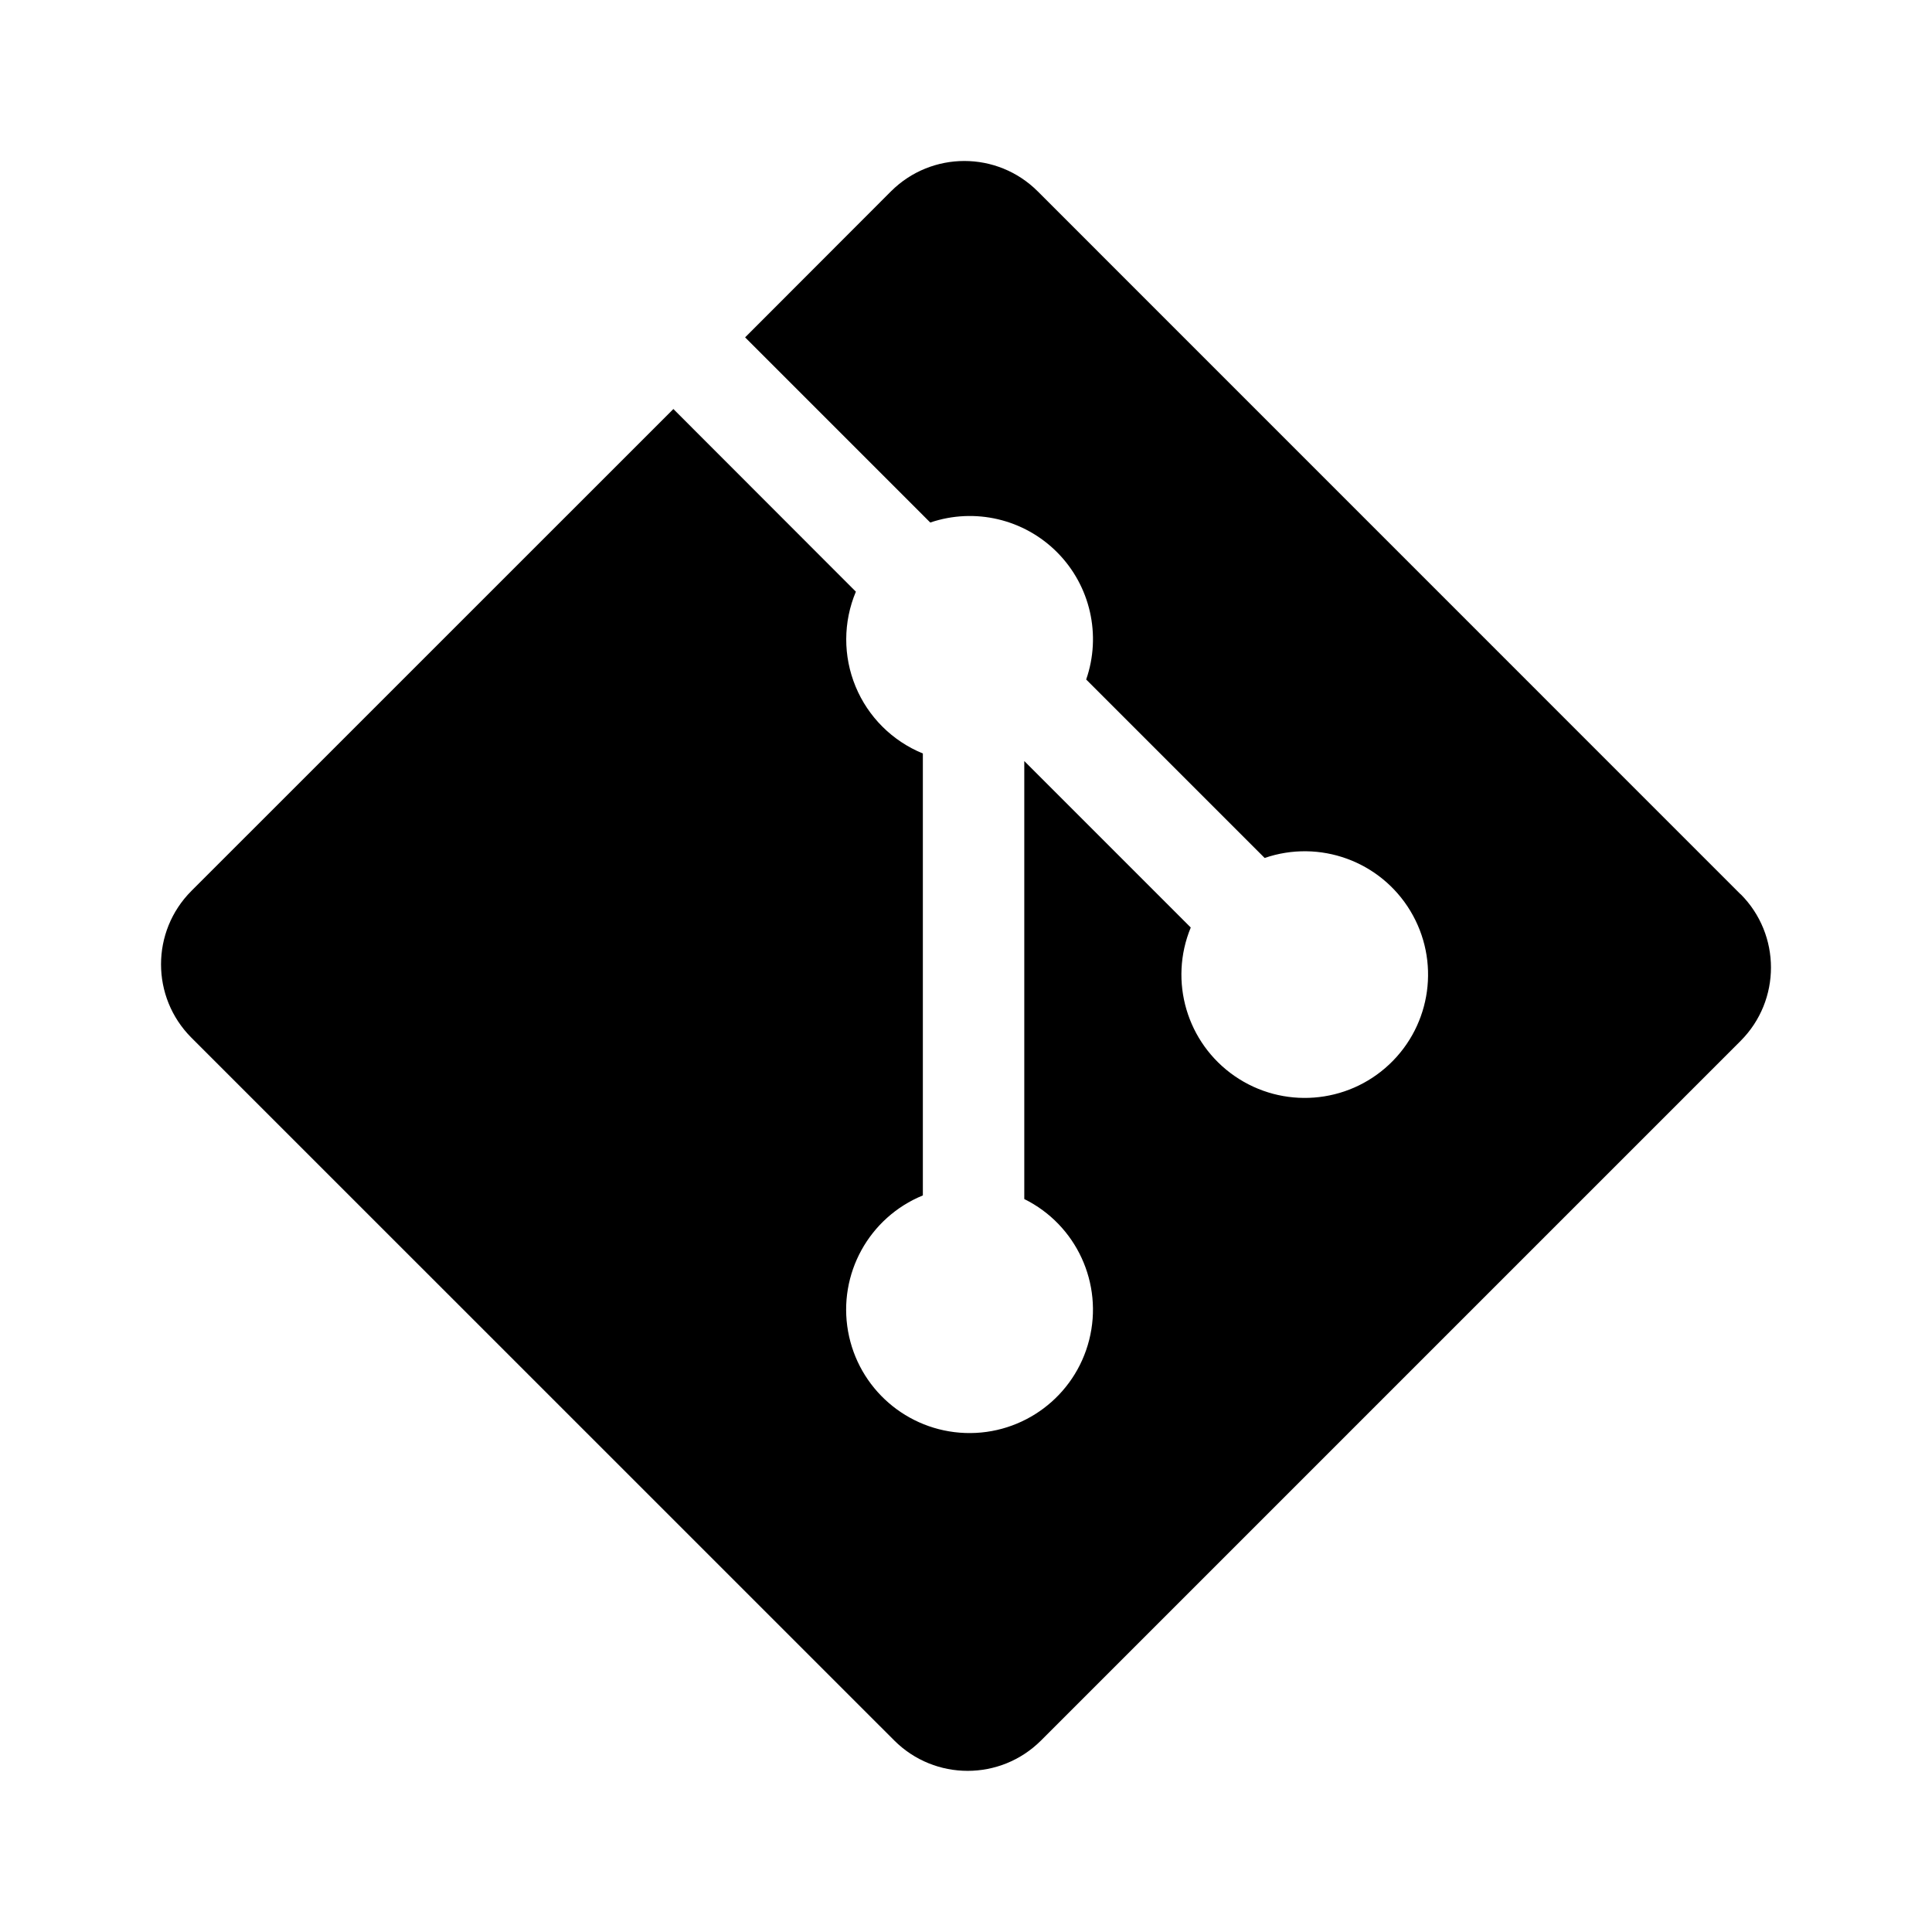
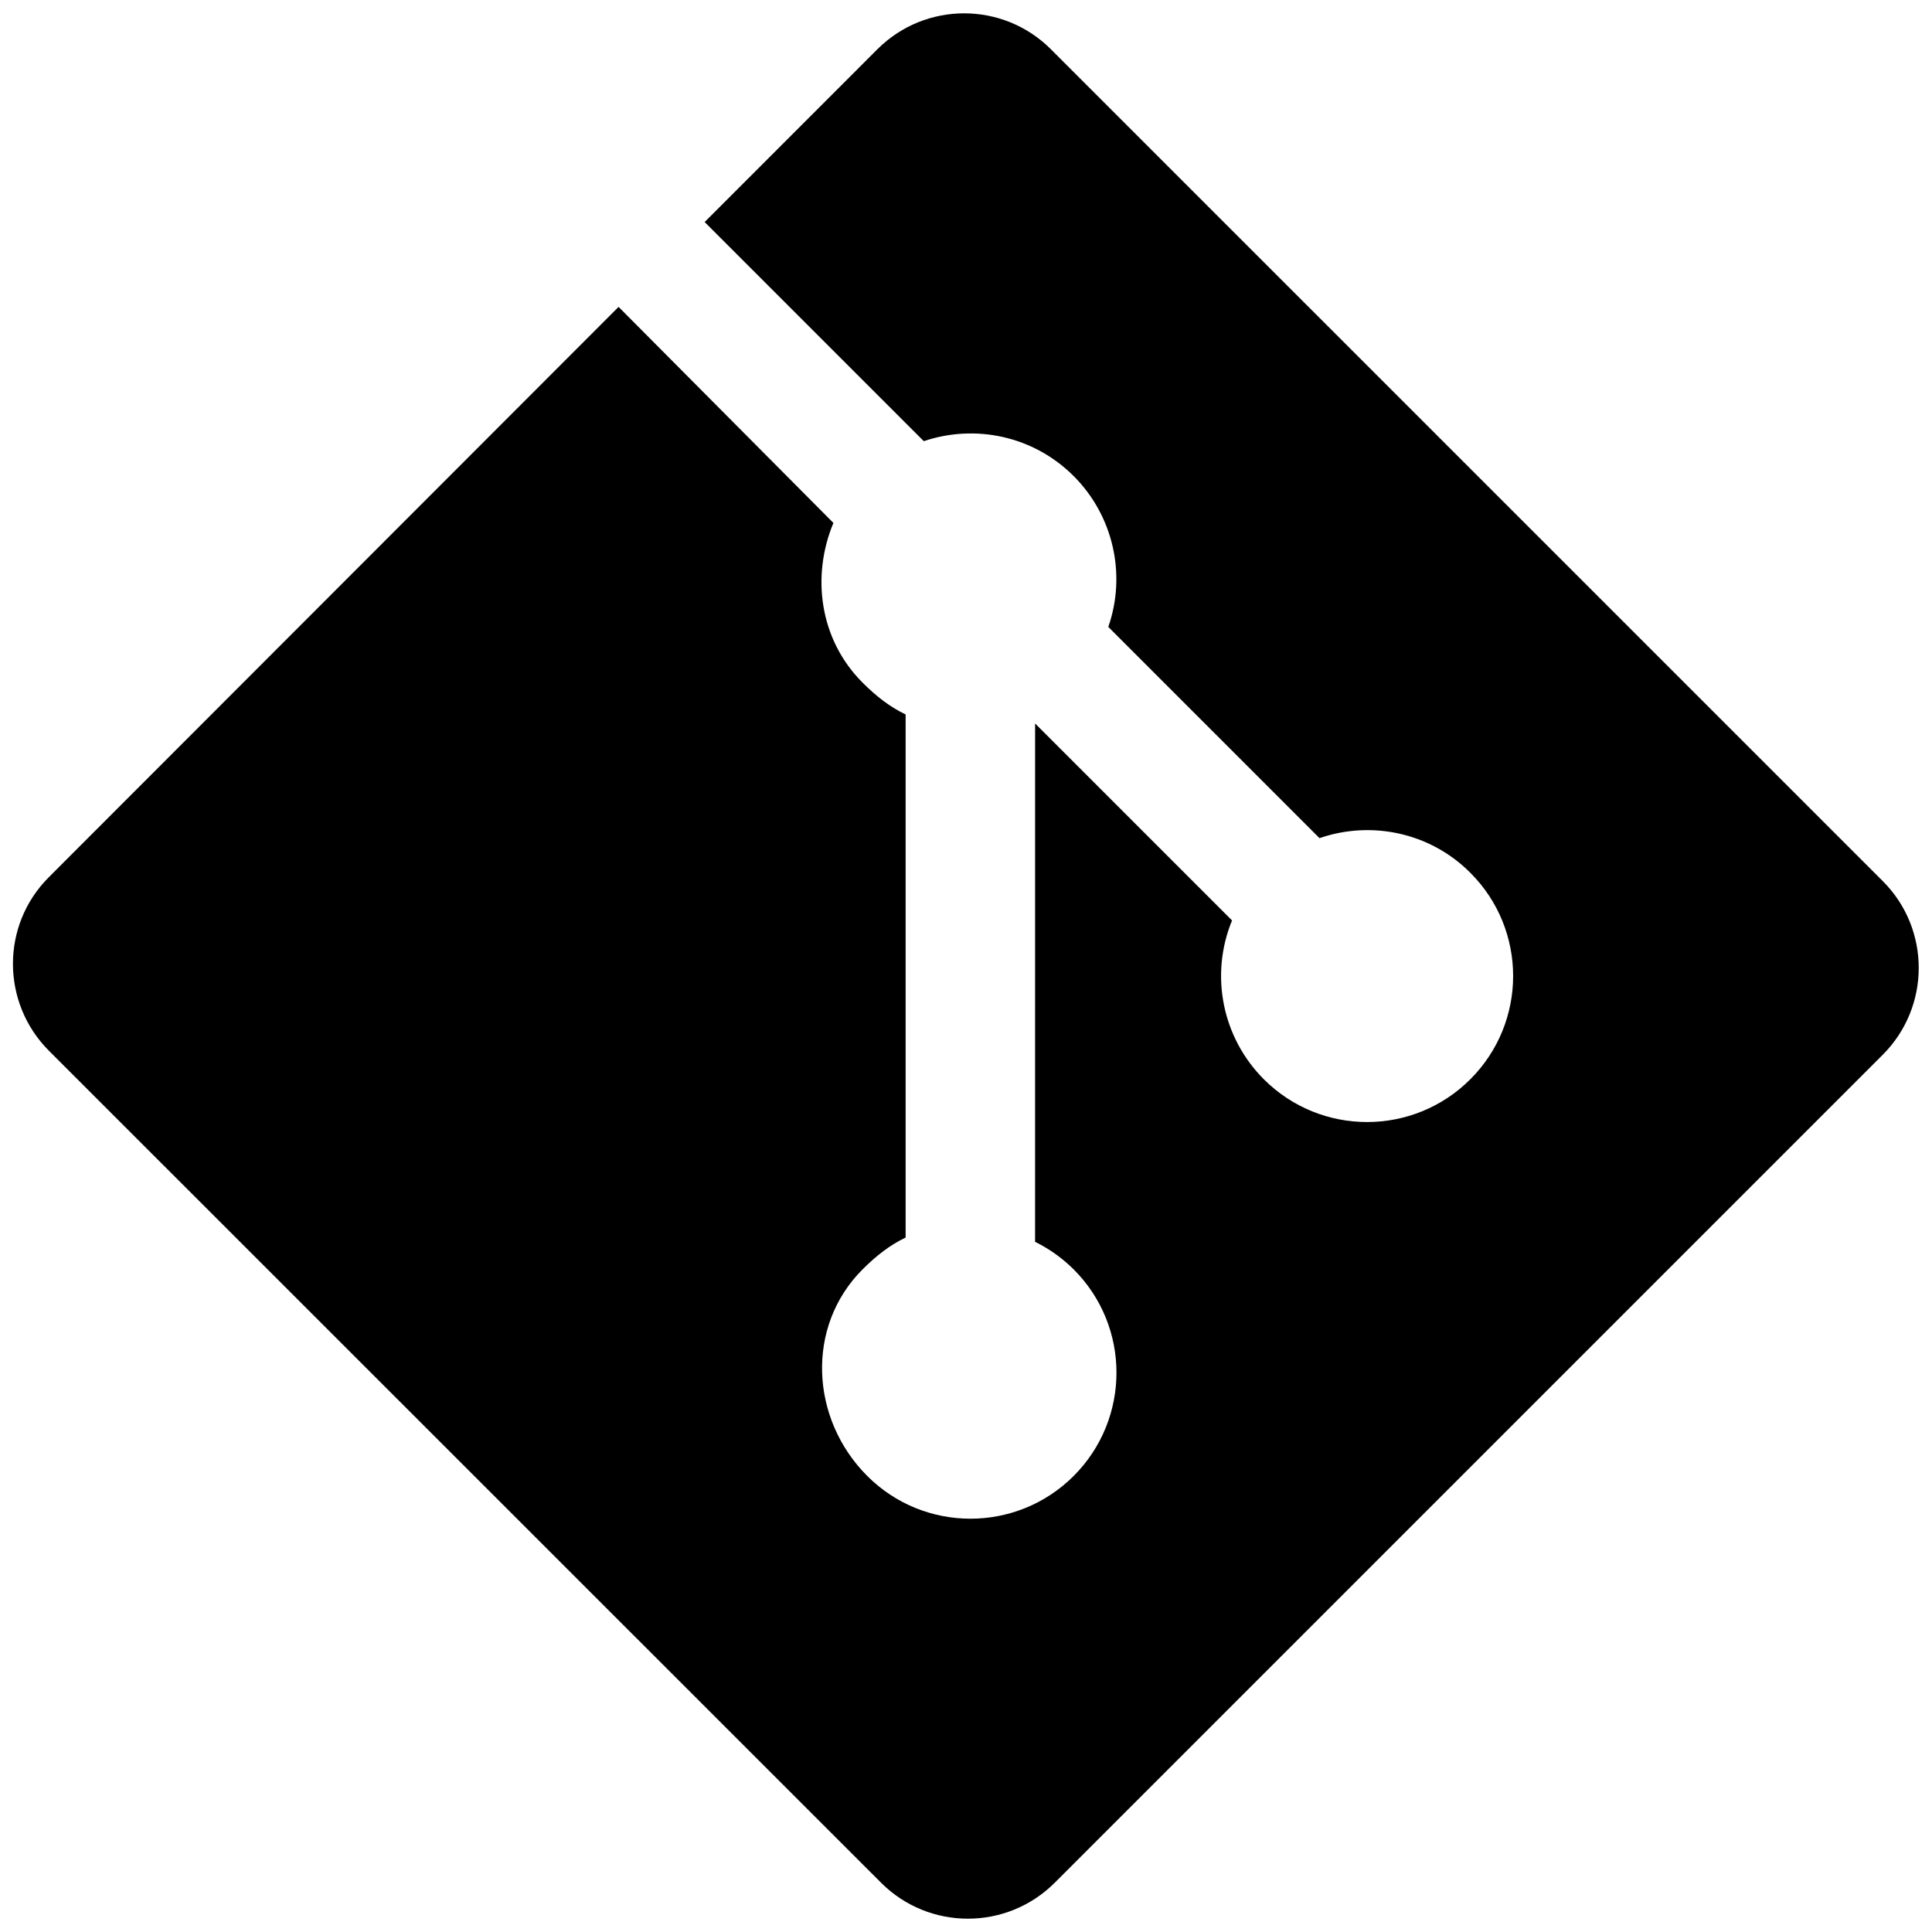
- <svg xmlns="http://www.w3.org/2000/svg" width="64" height="64" viewBox="0 0 24 24">
-   <path fill="#000" fill-rule="evenodd" d="M21.623 11.11L12.89 2.376a1.29 1.29 0 0 0-1.821 0L9.256 4.191l2.3 2.3a1.53 1.53 0 0 1 1.937 1.95l2.217 2.217a1.532 1.532 0 1 1-.918.864l-2.068-2.068v5.441a1.533 1.533 0 1 1-1.26-.045V9.36a1.53 1.53 0 0 1-.832-2.01L8.365 5.081l-5.988 5.987a1.29 1.29 0 0 0 0 1.822l8.733 8.732a1.29 1.29 0 0 0 1.821 0l8.692-8.692a1.29 1.29 0 0 0 0-1.822" />
+ <svg xmlns="http://www.w3.org/2000/svg" width="64" height="64" viewBox="0 0 128 128">
+   <path fill="currentColor" d="M124.742 58.378L69.625 3.264c-3.172-3.174-8.32-3.174-11.497 0L46.685 14.71l14.518 14.518c3.375-1.139 7.243-.375 9.932 2.314a9.66 9.66 0 0 1 2.293 9.993L87.42 55.529c3.385-1.167 7.292-.413 9.994 2.295c3.78 3.777 3.78 9.9 0 13.679a9.673 9.673 0 0 1-13.683 0a9.68 9.68 0 0 1-2.105-10.521L68.578 47.933l-.002 34.341a9.7 9.7 0 0 1 2.559 1.828c3.779 3.777 3.779 9.898 0 13.683c-3.779 3.777-9.904 3.777-13.679 0c-3.778-3.784-4.088-9.905-.311-13.683c.934-.933 1.855-1.638 2.855-2.11V47.333c-1-.472-1.92-1.172-2.856-2.111c-2.861-2.86-3.396-7.06-1.928-10.576L40.983 20.333L3.229 58.123c-3.175 3.177-3.155 8.325.02 11.5l55.126 55.114c3.173 3.174 8.325 3.174 11.503 0l54.86-54.858c3.175-3.176 3.178-8.327.004-11.501" />
</svg>
